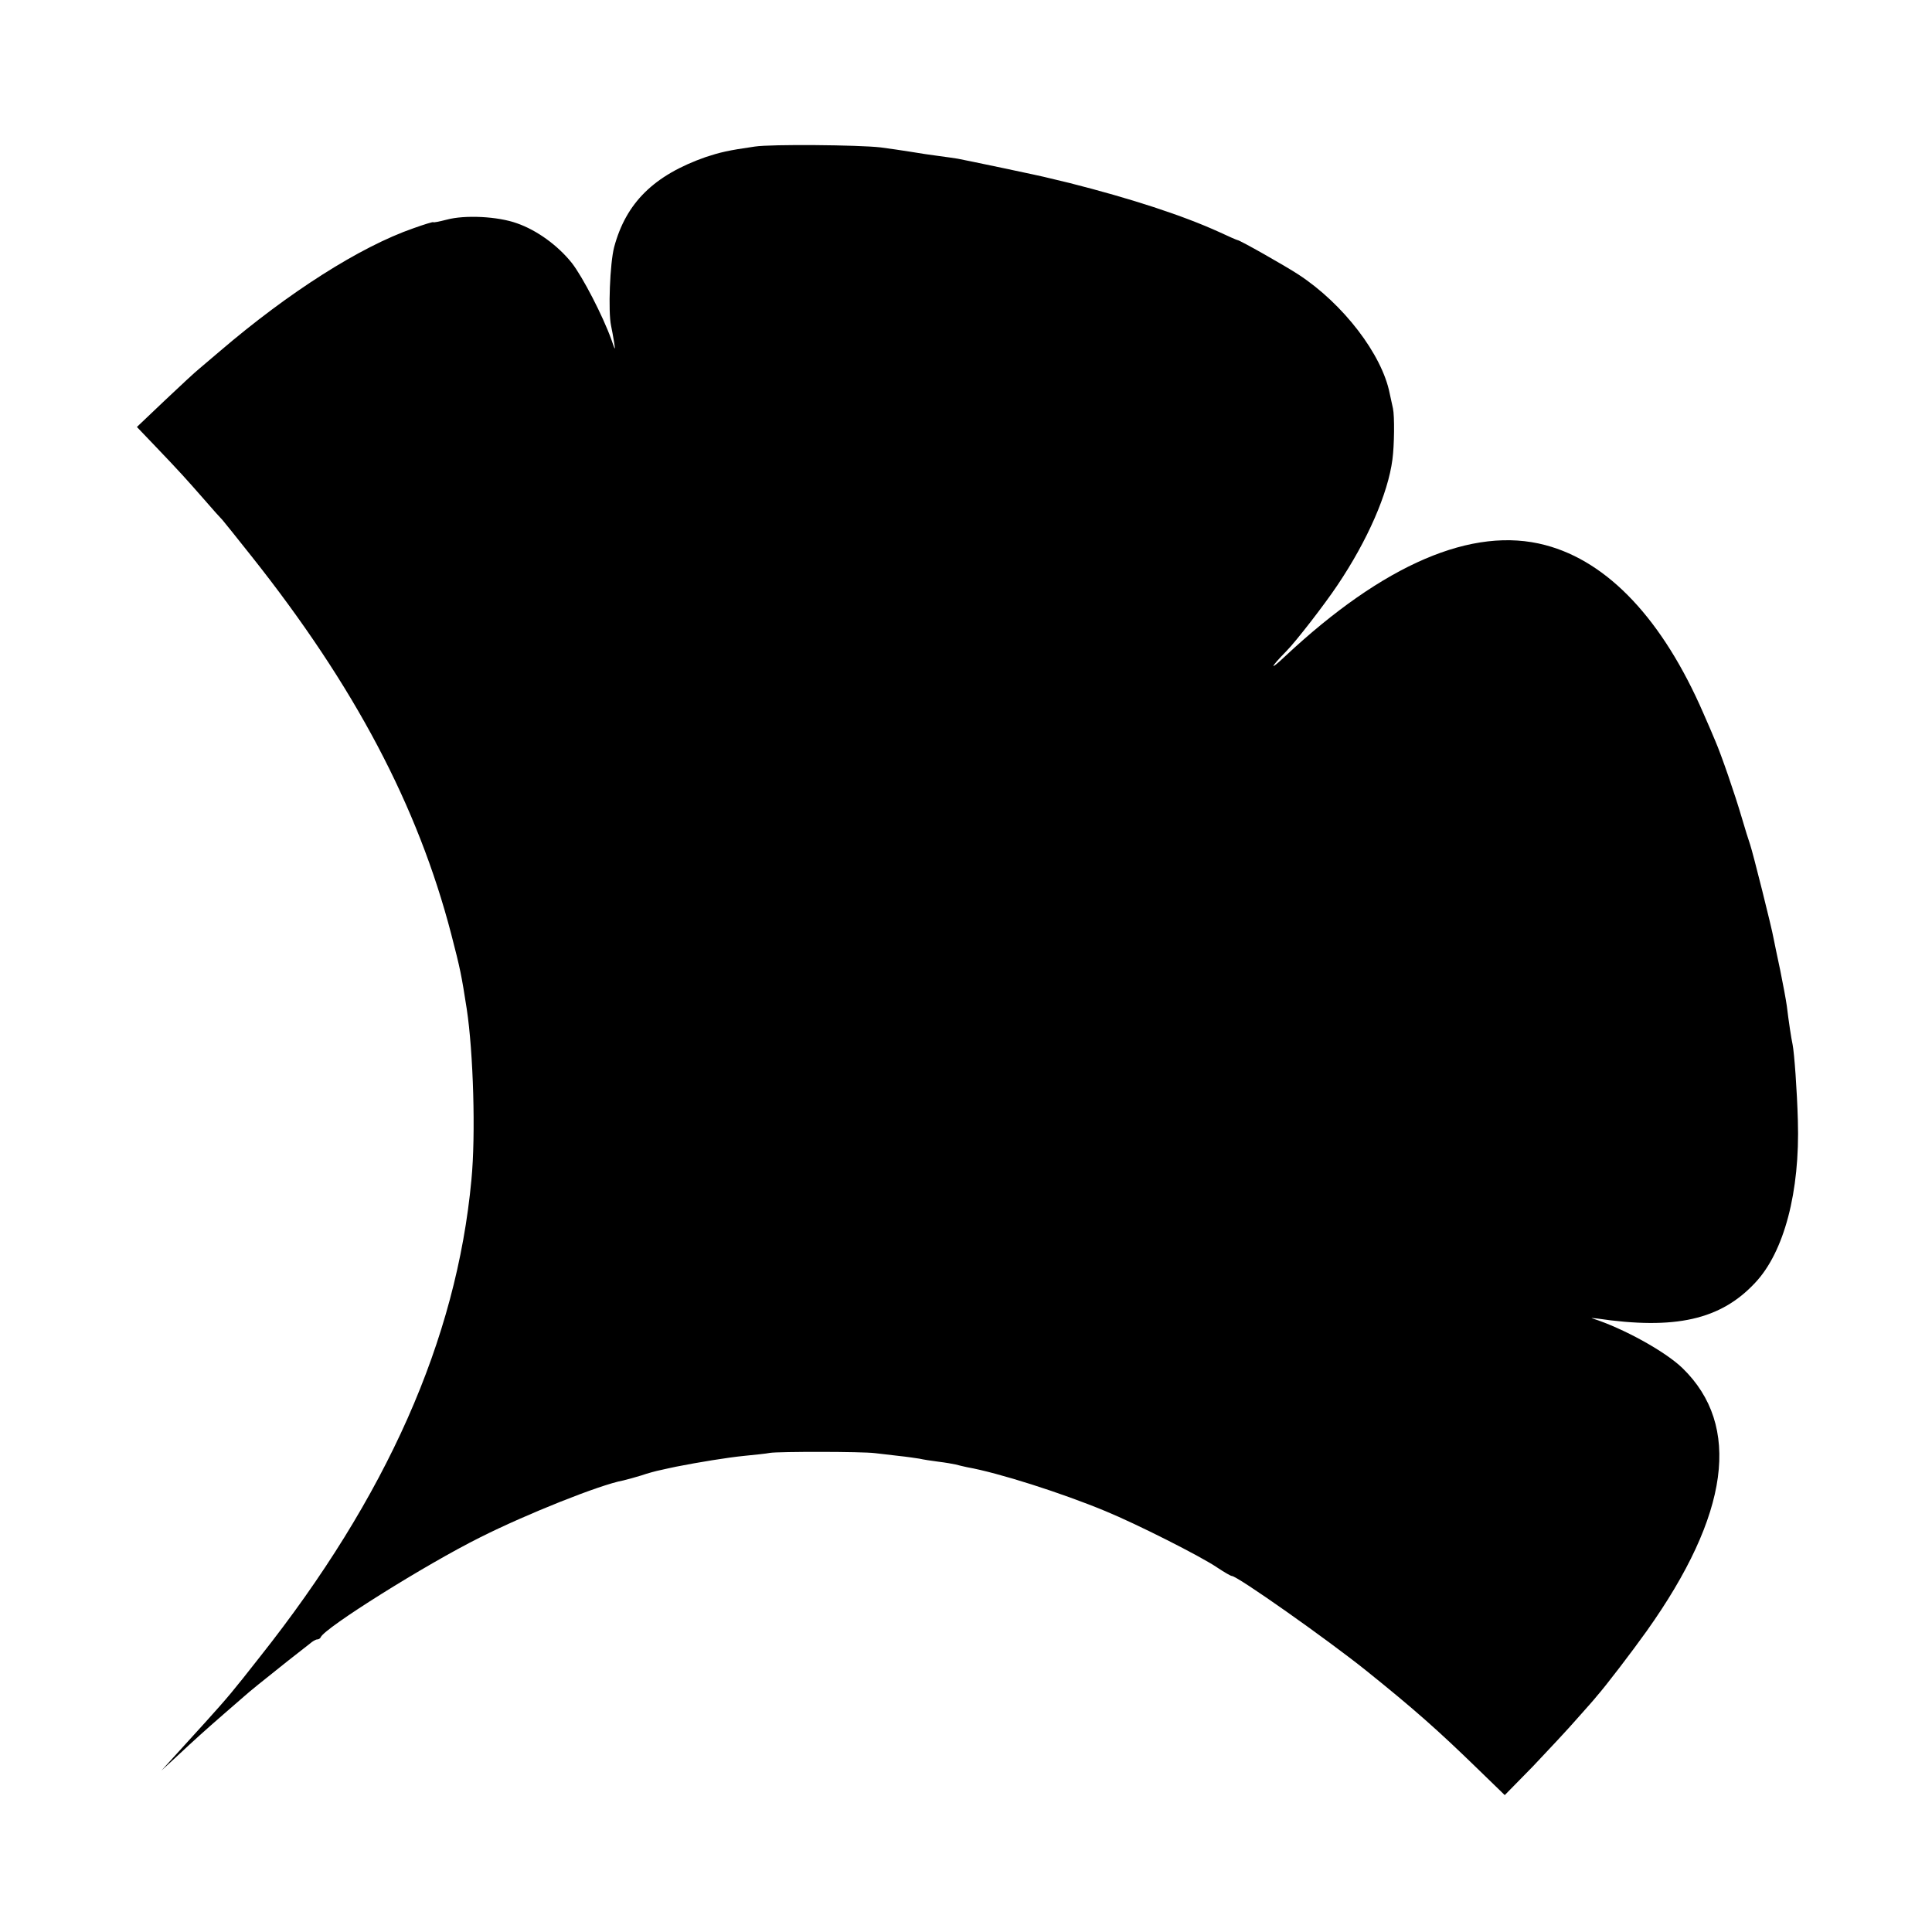
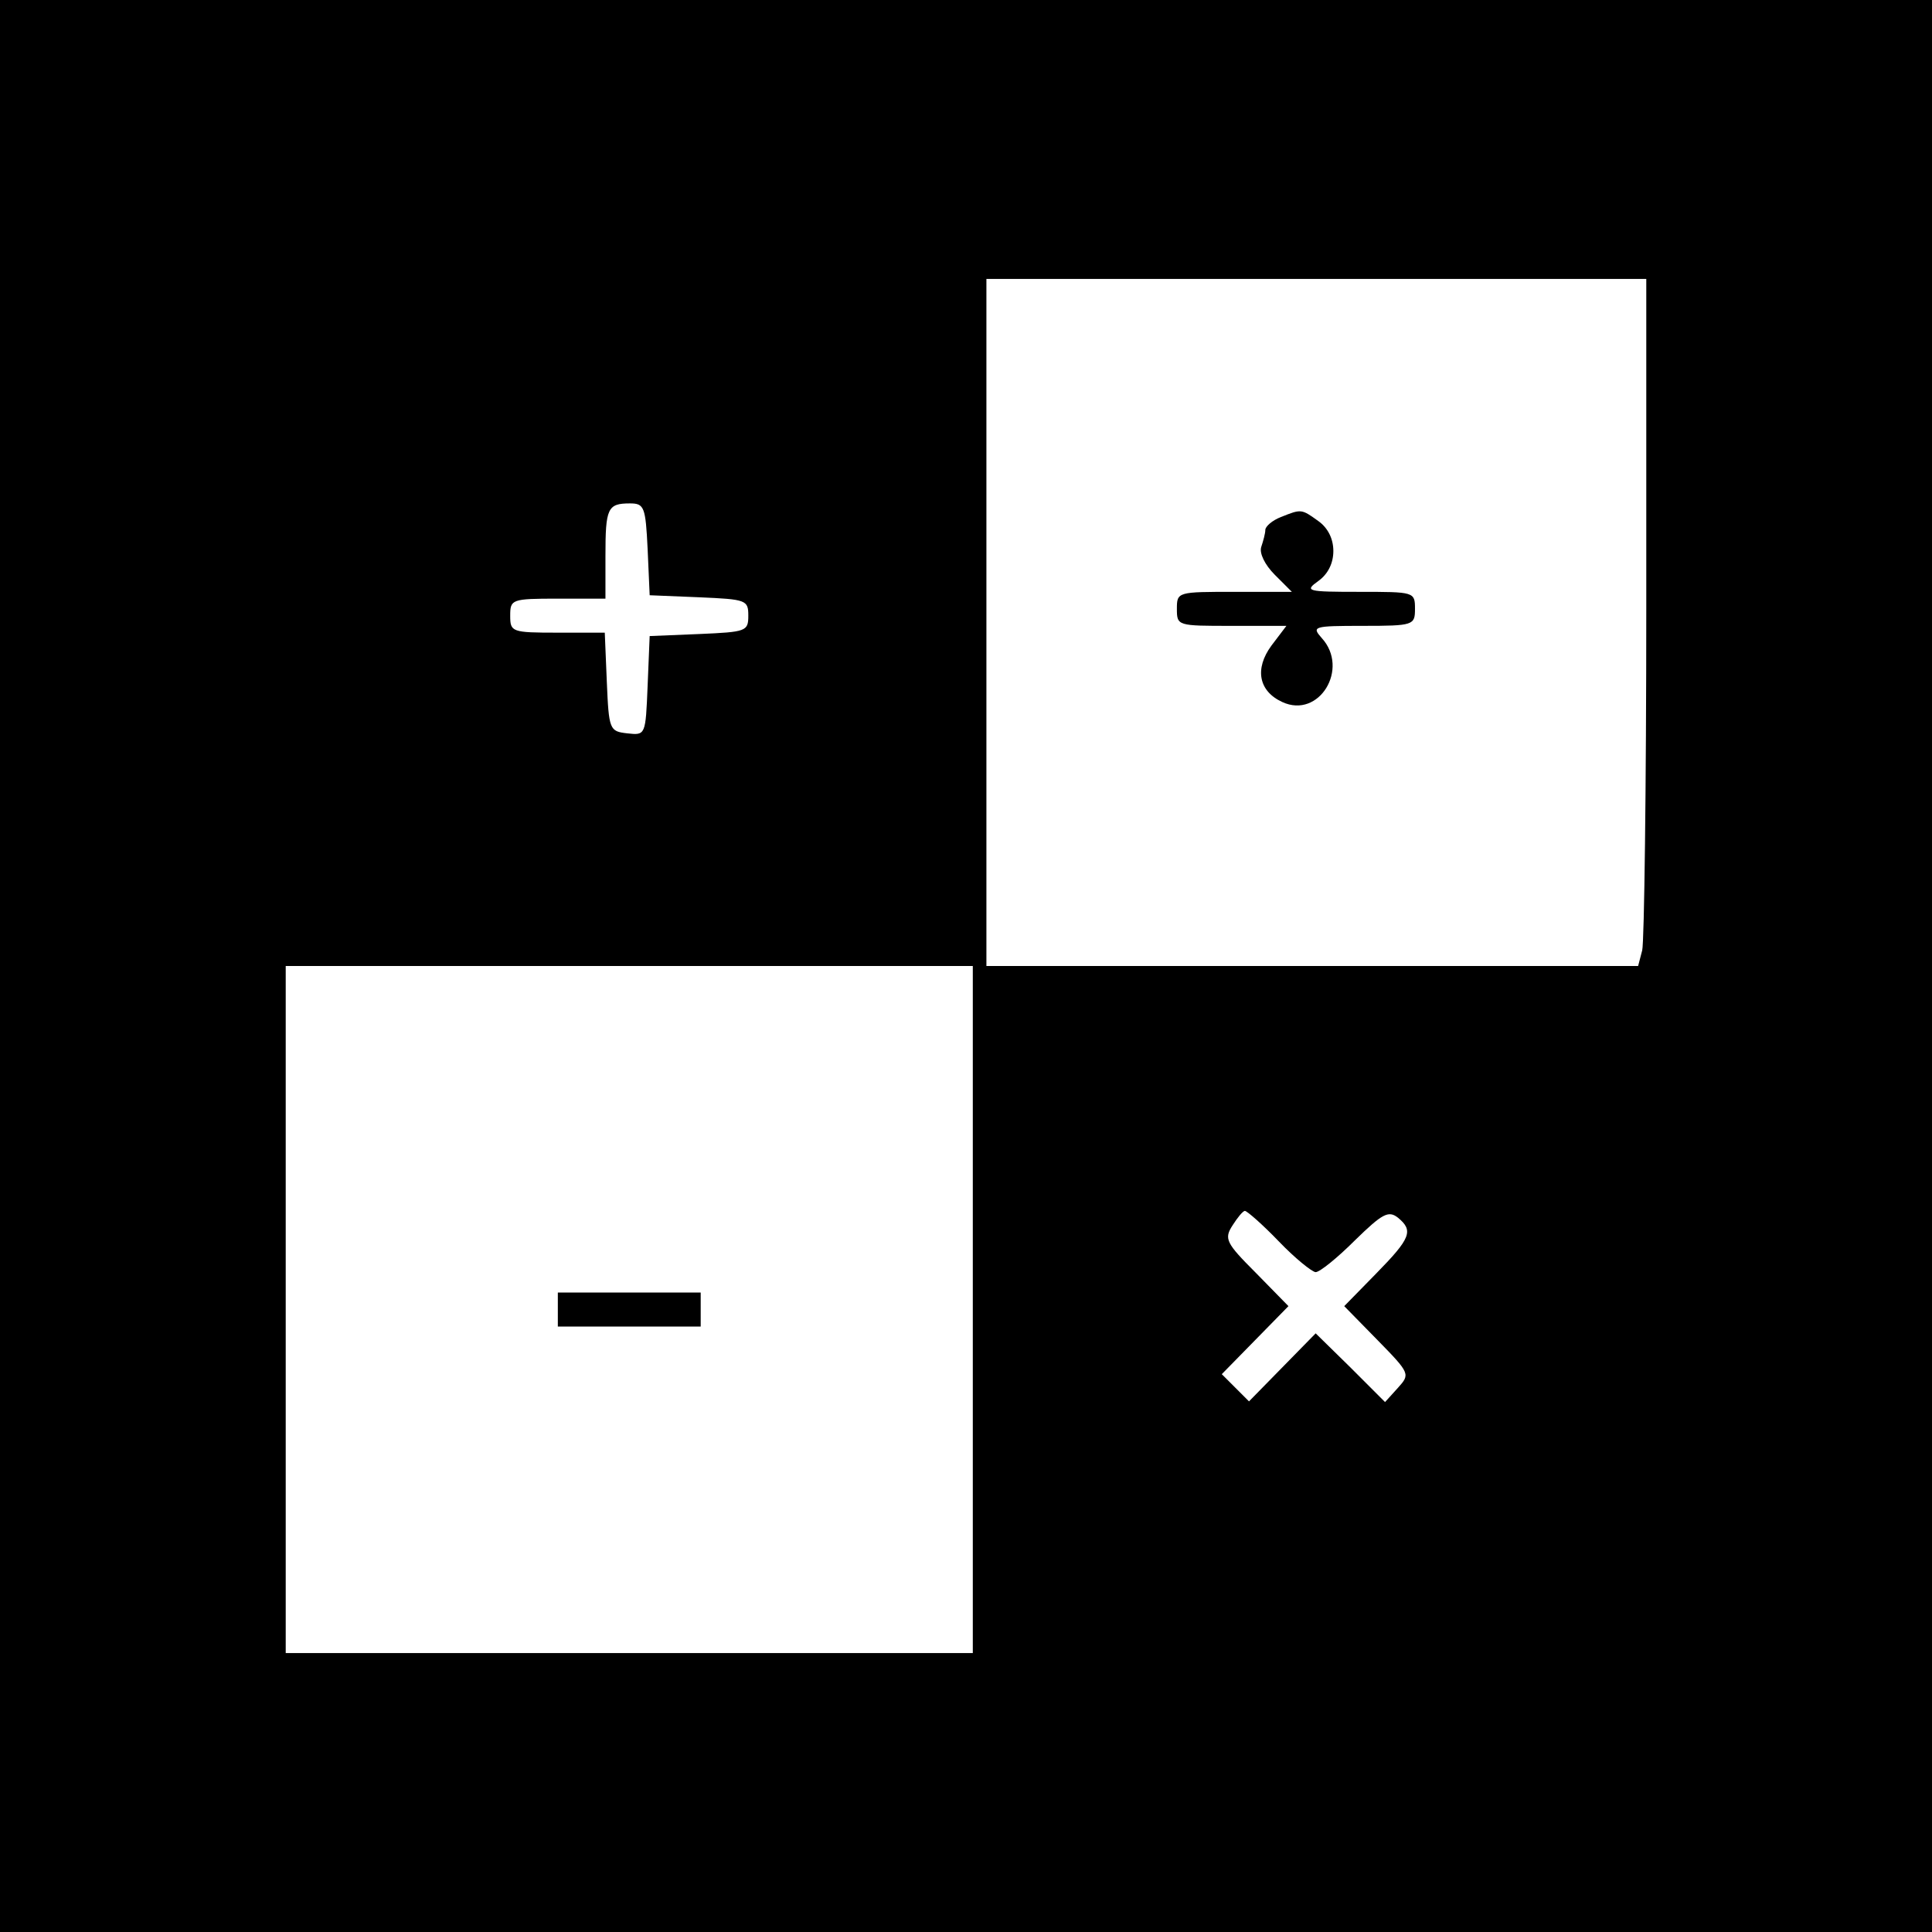
- <svg xmlns="http://www.w3.org/2000/svg" version="1.0" width="700pt" height="700pt" viewBox="0 0 700 700" preserveAspectRatio="xMidYMid meet">
-   <g transform="translate(0,700) scale(0.1,-0.1)" fill="#000000" stroke="none">
-     <path d="M2735 6469 c-98 -14 -126 -21 -178 -38 -188 -66 -289 -166 -332 -327 -15 -58 -22 -232 -11 -284 3 -14 8 -41 11 -60 5 -32 4 -31 -10 10 -31 86 -104 227 -143 277 -51 64 -127 119 -199 144 -69 25 -189 31 -255 13 -27 -7 -48 -11 -48 -9 0 2 -33 -8 -72 -22 -193 -67 -452 -232 -702 -446 -27 -23 -60 -51 -73 -62 -14 -11 -70 -63 -126 -116 l-101 -96 66 -69 c90 -94 114 -121 178 -194 30 -35 60 -68 66 -74 5 -6 53 -65 105 -131 374 -471 603 -905 724 -1370 33 -127 37 -148 56 -270 24 -157 33 -457 17 -620 -54 -579 -307 -1149 -767 -1729 -98 -125 -114 -144 -196 -235 -54 -59 -60 -66 -120 -132 l-40 -44 50 46 c76 71 104 96 175 158 36 31 70 61 76 66 14 13 72 60 154 125 36 28 73 57 83 65 9 8 21 15 26 15 5 0 11 3 13 8 14 34 381 264 578 362 167 84 435 191 518 206 13 3 42 11 65 18 23 8 56 17 72 20 17 4 41 9 55 12 81 16 185 33 245 39 39 4 81 8 95 11 32 5 334 5 380 -1 19 -2 58 -7 86 -10 29 -3 62 -8 75 -10 13 -3 44 -8 69 -11 25 -3 53 -8 62 -10 10 -3 29 -7 42 -10 113 -20 342 -93 501 -159 112 -46 346 -164 406 -205 24 -16 48 -30 52 -30 20 0 346 -230 487 -343 173 -139 259 -215 403 -355 l99 -96 102 104 c55 58 128 136 161 174 33 37 65 73 70 80 32 36 129 163 181 236 301 423 344 745 130 953 -63 61 -216 145 -326 180 -8 2 -1 2 15 0 284 -42 449 -5 574 129 105 111 163 330 155 588 -3 110 -13 245 -19 275 -5 23 -14 82 -21 140 -3 22 -14 81 -24 130 -11 50 -21 101 -24 115 -6 36 -75 311 -85 340 -5 14 -19 59 -31 100 -24 82 -74 227 -95 275 -7 17 -26 62 -43 100 -147 339 -345 550 -573 610 -263 70 -586 -69 -944 -404 -57 -54 -54 -41 5 19 35 35 140 171 186 240 109 162 183 332 199 455 7 51 8 158 2 185 -2 8 -7 33 -12 55 -28 141 -168 324 -330 430 -47 31 -213 125 -221 125 -2 0 -32 13 -66 29 -134 61 -322 122 -543 178 -33 8 -67 16 -75 18 -25 7 -303 65 -330 70 -14 2 -45 7 -70 10 -25 3 -70 10 -100 15 -30 5 -80 12 -110 16 -79 9 -396 12 -455 3z" />
+ <svg xmlns="http://www.w3.org/2000/svg" version="1.0" width="284pt" height="284pt" viewBox="0 0 284 284" preserveAspectRatio="xMidYMid meet">
+   <g transform="translate(0,284) scale(0.1,-0.1)" fill="#000000" stroke="none">
+     <path d="M0 1420 l0 -1420 1420 0 1420 0 0 1420 0 1420 -1420 0 -1420 0 0 -1420z m2420 528 c0 -266 -3 -493 -6 -505 l-6 -23 -479 0 -479 0 0 505 0 505 485 0 485 0 0 -482z m-1468 85 l3 -68 73 -3 c69 -3 72 -4 72 -27 0 -23 -3 -24 -72 -27 l-73 -3 -3 -73 c-3 -73 -3 -73 -30 -70 -26 3 -27 5 -30 76 l-3 72 -69 0 c-68 0 -70 1 -70 25 0 24 2 25 70 25 l70 0 0 63 c0 70 3 77 36 77 21 0 23 -5 26 -67z m478 -1118 l0 -505 -505 0 -505 0 0 505 0 505 505 0 505 0 0 -505z m450 100 c24 -25 49 -45 54 -45 6 0 32 21 58 47 40 39 49 44 63 33 23 -19 19 -30 -32 -82 l-47 -48 49 -50 c48 -49 48 -50 30 -70 l-19 -21 -51 51 -51 50 -49 -50 -49 -50 -20 20 -20 20 49 50 49 50 -48 49 c-44 44 -47 50 -34 70 7 11 15 21 18 21 3 0 26 -20 50 -45z" />
+     <path d="M1883 2080 c-13 -5 -23 -14 -23 -19 0 -5 -3 -16 -6 -25 -3 -9 5 -26 20 -41 l25 -25 -84 0 c-84 0 -85 0 -85 -25 0 -25 1 -25 80 -25 l81 0 -22 -29 c-25 -34 -19 -67 16 -83 54 -25 99 49 58 94 -15 17 -13 18 60 18 75 0 77 1 77 25 0 25 -1 25 -82 25 -77 0 -81 1 -60 16 14 10 22 26 22 44 0 18 -8 34 -22 44 -25 18 -25 18 -55 6z" />
+     <path d="M820 915 l0 -25 105 0 105 0 0 25 0 25 -105 0 -105 0 0 -25z" />
  </g>
</svg>
